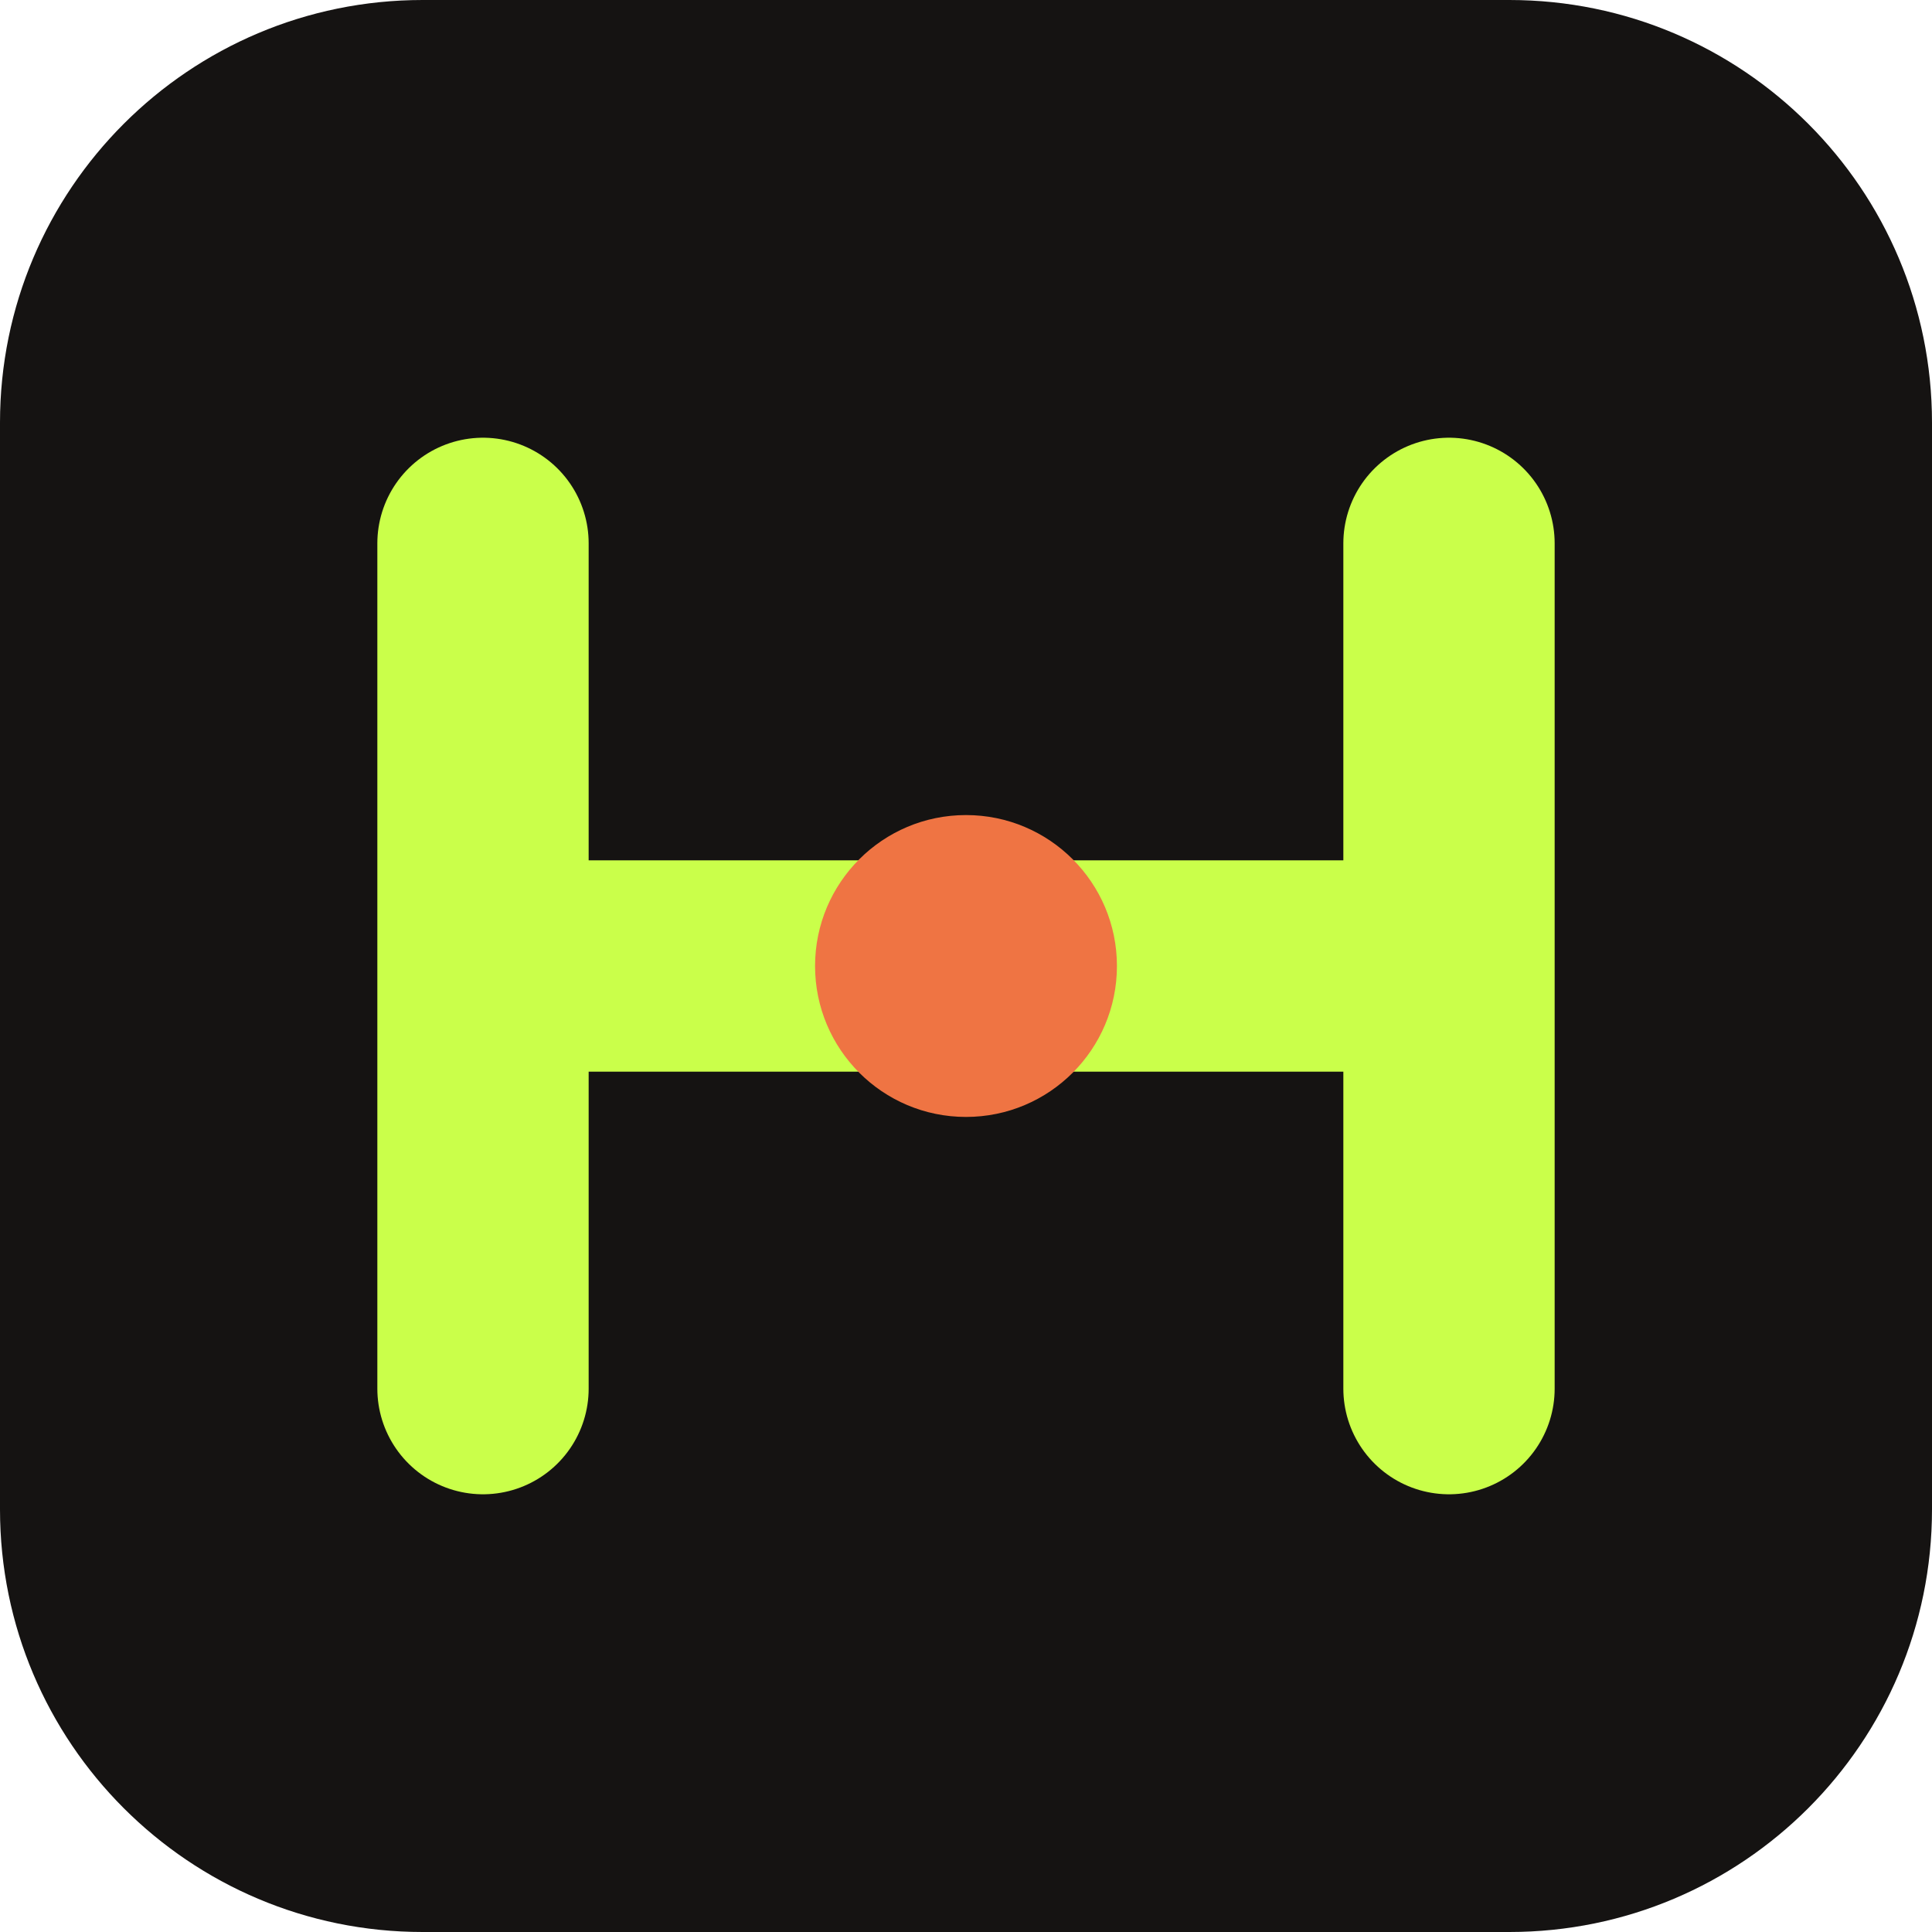
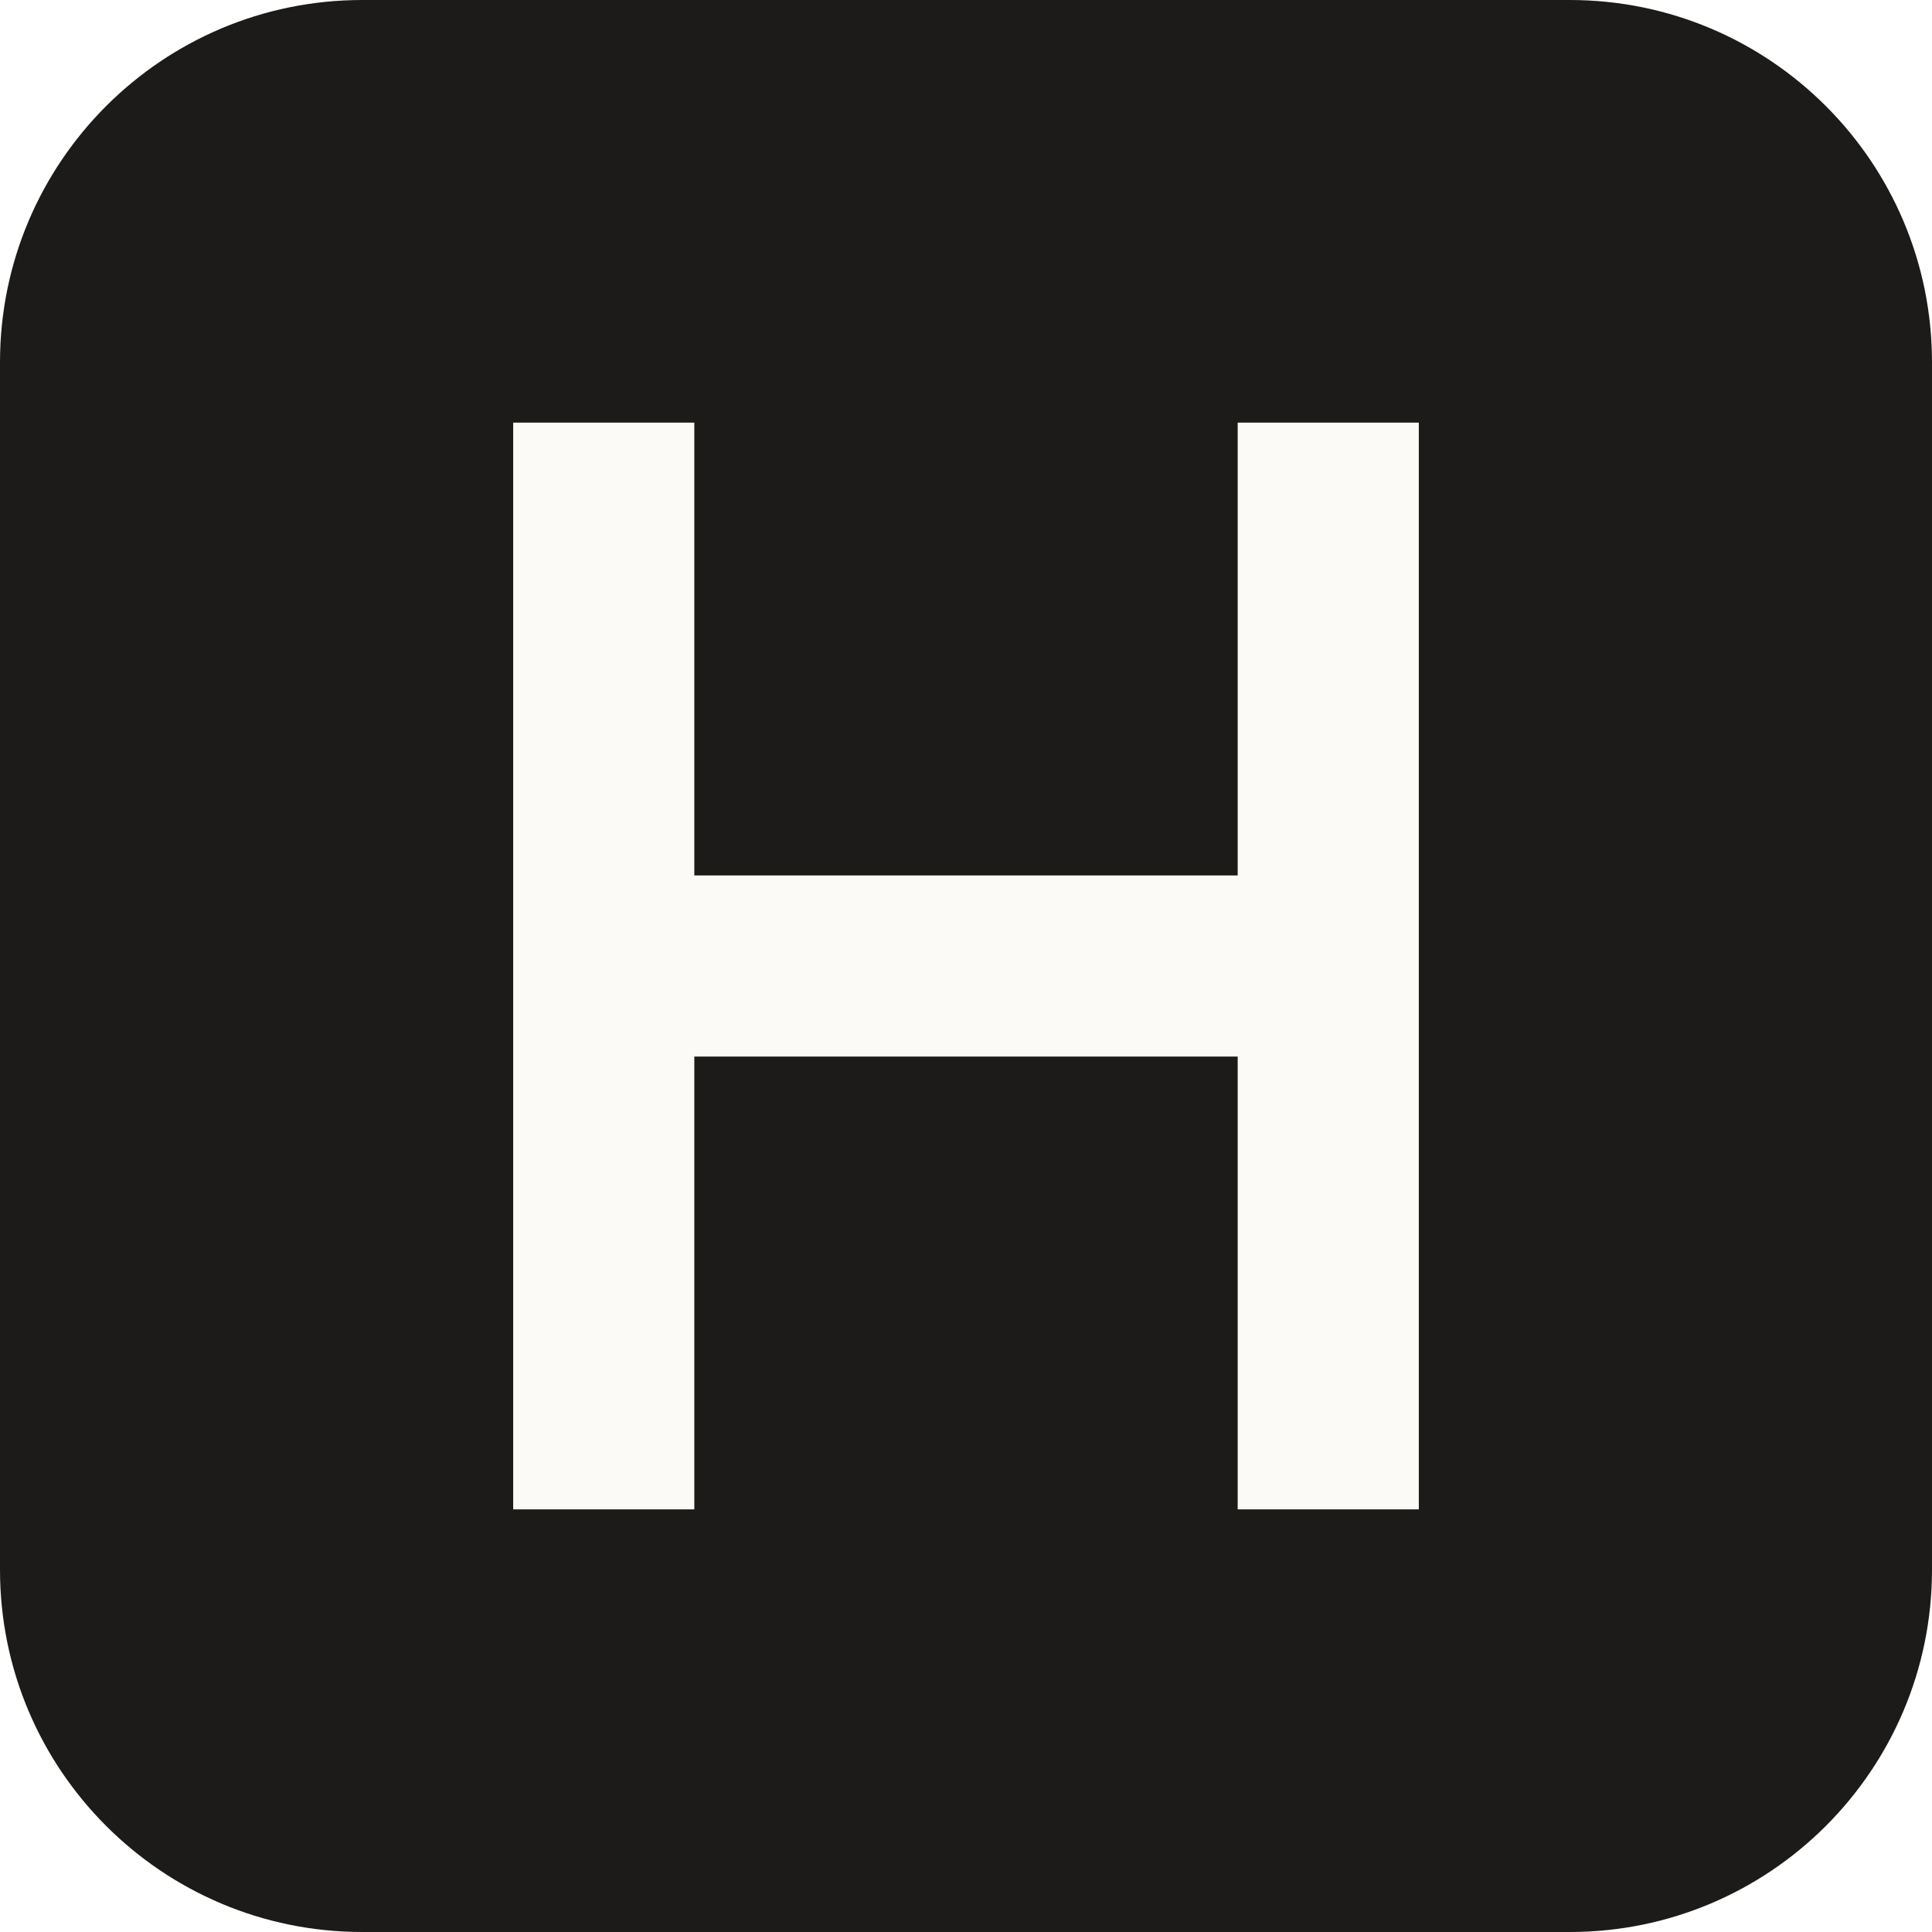
<svg xmlns="http://www.w3.org/2000/svg" viewBox="0 0 64 64">
-   <rect width="64" height="64" rx="14" fill="#151312" />
-   <path d="M16 18v28M48 18v28M16 32h32" fill="none" stroke="#caff4a" stroke-width="7" stroke-linecap="round" />
-   <circle cx="32" cy="32" r="5" fill="#ef7443" />
+   <rect width="64" height="64" rx="12" fill="#1c1b19" />
+   <path d="M20 17v30M44 17v30M20 32h24" fill="none" stroke="#fbfaf7" stroke-width="6" stroke-linecap="square" />
</svg>
